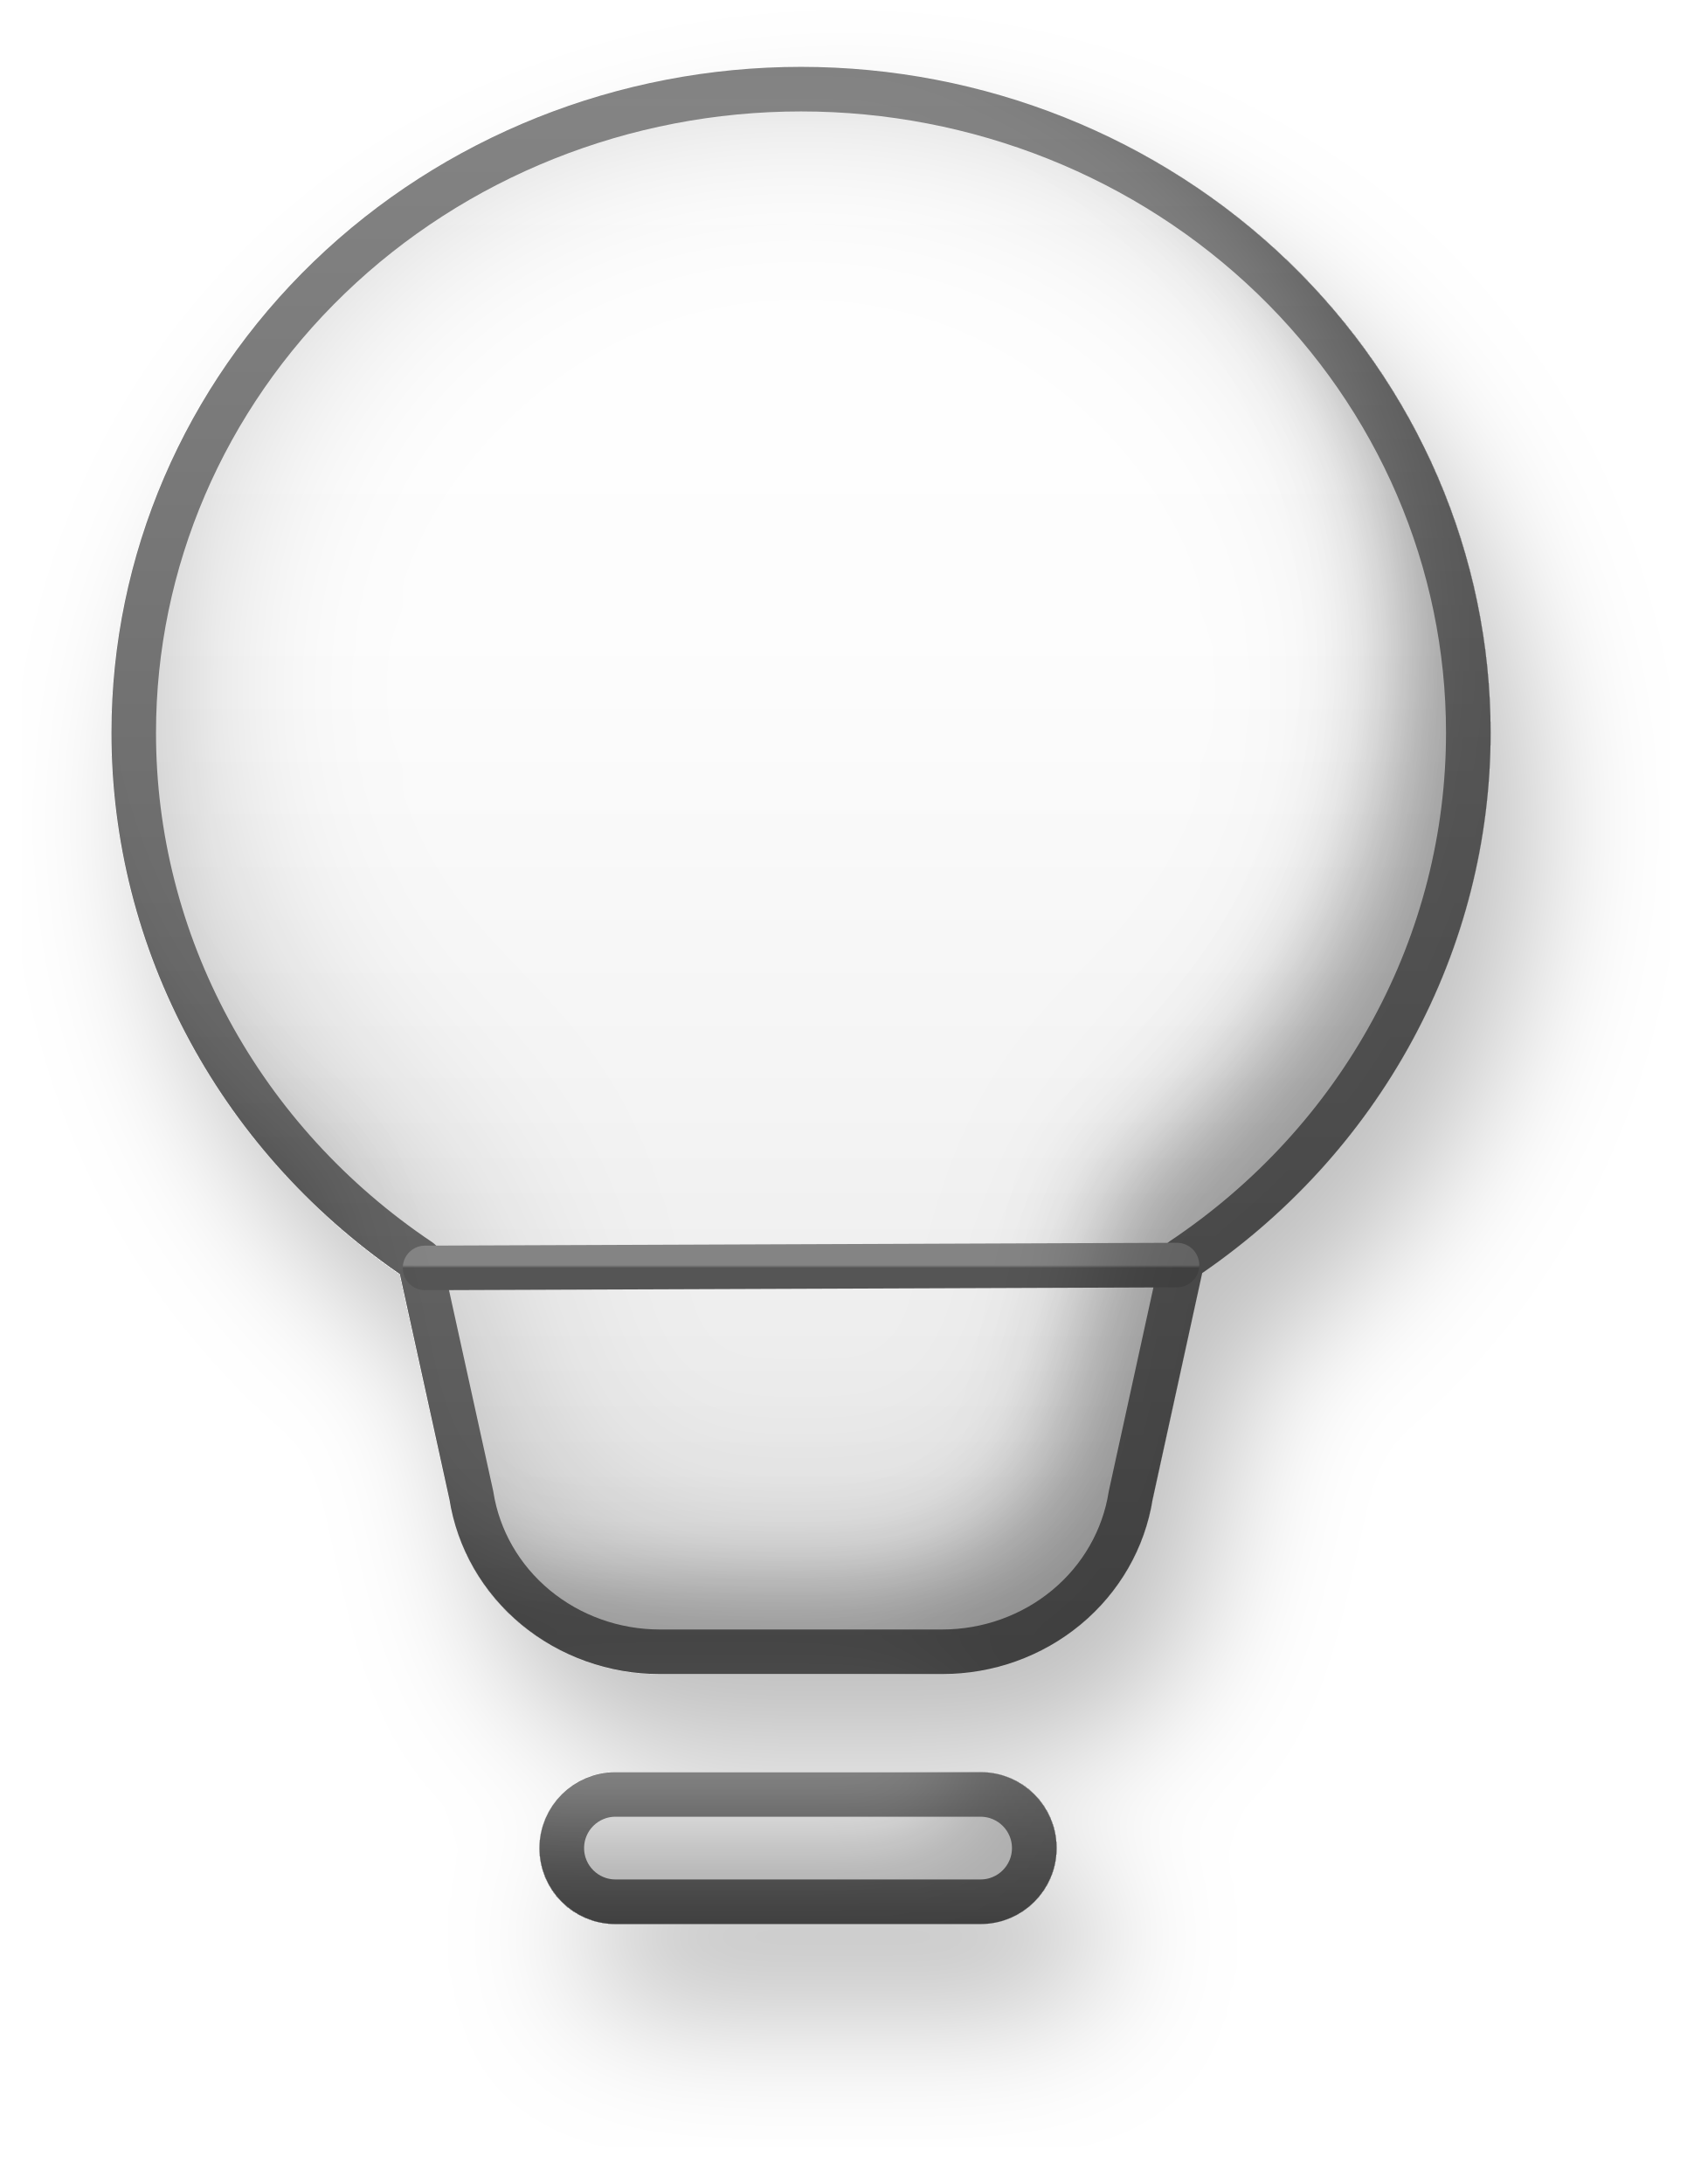
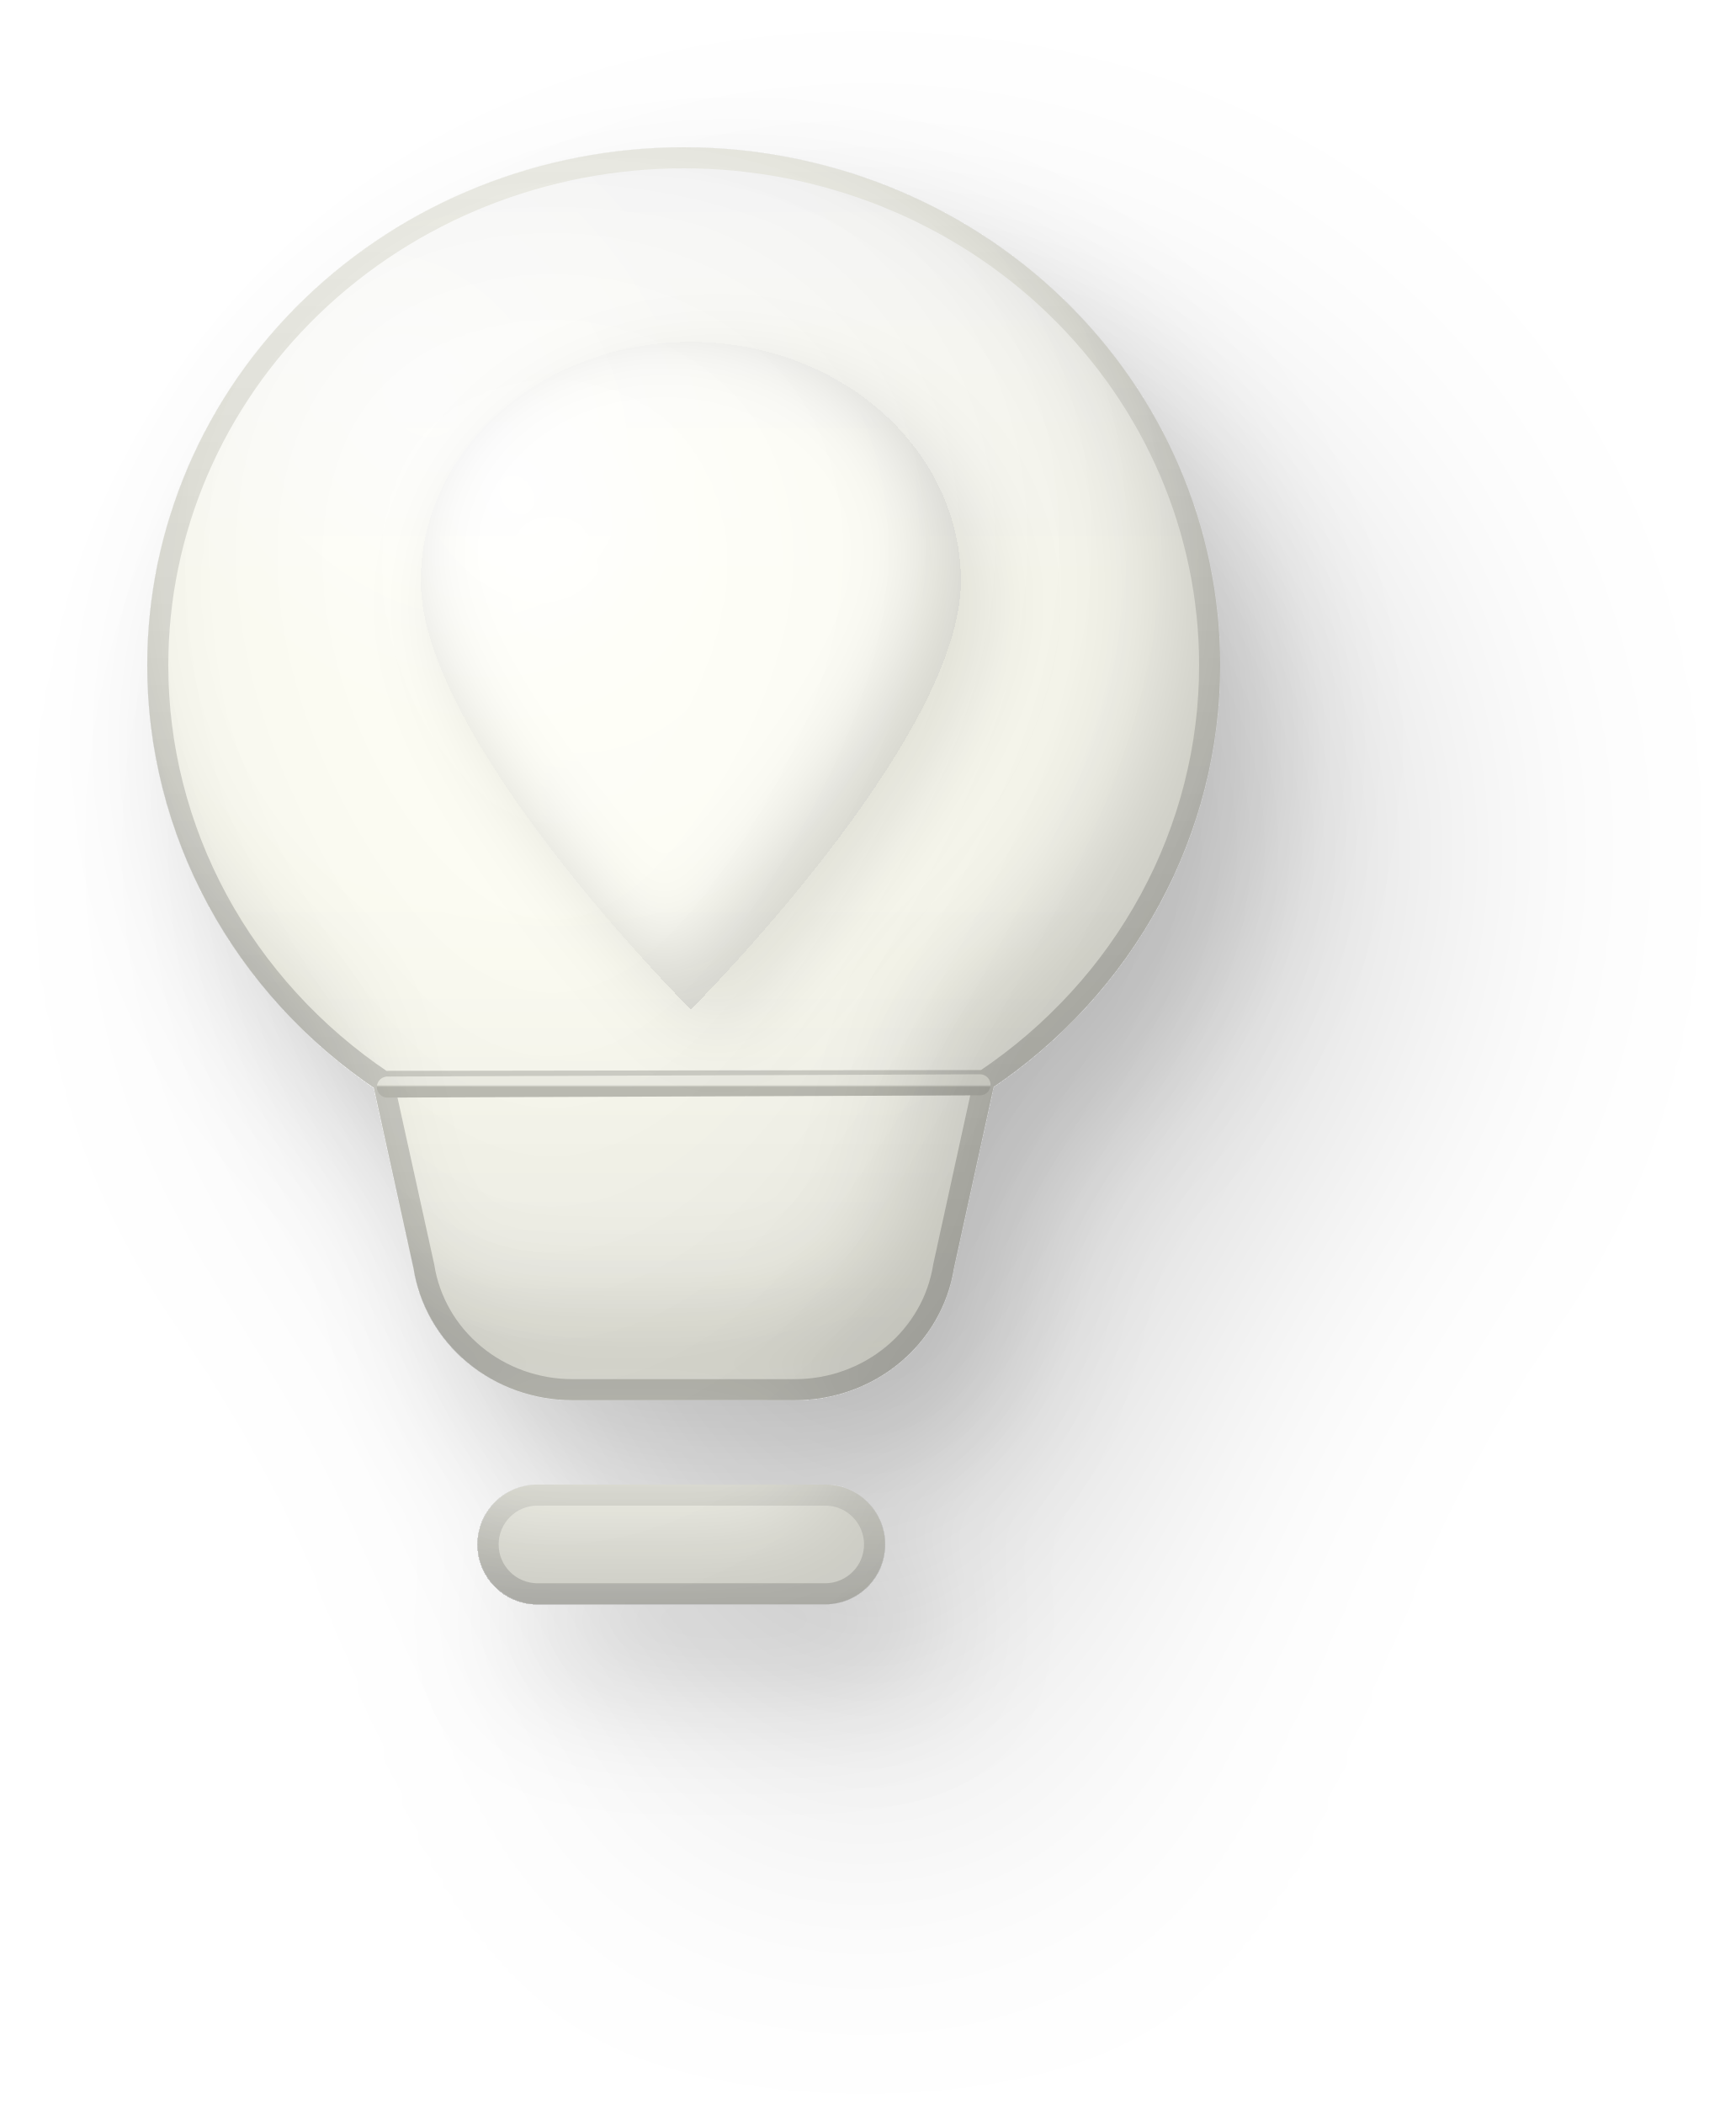
- <svg xmlns="http://www.w3.org/2000/svg" width="38" height="49" viewBox="0 0 38 49" fill="none">
-   <g filter="url(#filter0_di_628_580)">
-     <rect x="12.604" y="40.26" width="10.599" height="2.407" rx="1.204" fill="#E9E9E9" stroke="url(#paint0_linear_628_580)" />
-     <g filter="url(#filter1_i_628_580)">
-       <path d="M3 16.436C3 12.607 4.577 8.935 7.385 6.228C10.192 3.521 14 2 17.97 2C21.941 2 25.748 3.521 28.556 6.228C31.363 8.935 32.941 12.607 32.941 16.436C32.942 18.76 32.36 21.051 31.242 23.11C30.125 25.17 28.506 26.937 26.525 28.261L25.366 33.553C25.212 34.528 24.701 35.419 23.925 36.062C23.15 36.705 22.161 37.059 21.138 37.059H14.803C13.78 37.059 12.791 36.705 12.015 36.062C11.239 35.419 10.728 34.528 10.575 33.553L9.416 28.284C7.434 26.955 5.815 25.184 4.698 23.12C3.581 21.057 2.998 18.764 3 16.436Z" fill="url(#paint1_linear_628_580)" />
-     </g>
-     <path d="M3 16.436C3 12.607 4.577 8.935 7.385 6.228C10.192 3.521 14 2 17.97 2C21.941 2 25.748 3.521 28.556 6.228C31.363 8.935 32.941 12.607 32.941 16.436C32.942 18.76 32.36 21.051 31.242 23.11C30.125 25.17 28.506 26.937 26.525 28.261L25.366 33.553C25.212 34.528 24.701 35.419 23.925 36.062C23.15 36.705 22.161 37.059 21.138 37.059H14.803C13.78 37.059 12.791 36.705 12.015 36.062C11.239 35.419 10.728 34.528 10.575 33.553L9.416 28.284C7.434 26.955 5.815 25.184 4.698 23.12C3.581 21.057 2.998 18.764 3 16.436Z" stroke="url(#paint2_linear_628_580)" stroke-linecap="round" stroke-linejoin="round" />
-     <path d="M9.536 28.447L26.405 28.383" stroke="url(#paint3_linear_628_580)" stroke-linecap="round" />
+ <svg xmlns="http://www.w3.org/2000/svg" width="66" height="80" viewBox="0 0 66 80" fill="none">
+   <g filter="url(#filter0_ddii_722_94)">
+     <rect x="18.562" y="56.847" width="14.695" height="3.752" rx="1.876" fill="#FFFFF5" stroke="url(#paint0_linear_722_94)" stroke-width="0.8" />
+     <path d="M6 25.287C6 20.172 8.107 15.266 11.858 11.649C15.609 8.032 20.696 6 26 6C31.304 6 36.391 8.032 40.142 11.649C43.893 15.266 46 20.172 46 25.287C46.002 28.392 45.224 31.452 43.731 34.203C42.238 36.955 40.075 39.316 37.429 41.085L35.88 48.155C35.675 49.458 34.992 50.648 33.956 51.507C32.92 52.366 31.598 52.839 30.231 52.839H21.769C20.402 52.839 19.08 52.366 18.044 51.507C17.008 50.648 16.325 49.458 16.12 48.155L14.571 41.116C11.924 39.341 9.761 36.974 8.268 34.217C6.776 31.46 5.997 28.396 6 25.287Z" fill="url(#paint1_linear_722_94)" />
+     <path d="M6 25.287C6 20.172 8.107 15.266 11.858 11.649C15.609 8.032 20.696 6 26 6C31.304 6 36.391 8.032 40.142 11.649C43.893 15.266 46 20.172 46 25.287C46.002 28.392 45.224 31.452 43.731 34.203C42.238 36.955 40.075 39.316 37.429 41.085L35.88 48.155C35.675 49.458 34.992 50.648 33.956 51.507C32.92 52.366 31.598 52.839 30.231 52.839H21.769C20.402 52.839 19.08 52.366 18.044 51.507C17.008 50.648 16.325 49.458 16.12 48.155L14.571 41.116C11.924 39.341 9.761 36.974 8.268 34.217C6.776 31.46 5.997 28.396 6 25.287Z" fill="url(#paint2_radial_722_94)" />
+     <path d="M37.429 41.085C40.075 39.316 42.238 36.955 43.731 34.203C45.224 31.452 46.002 28.392 46 25.287C46 20.172 43.893 15.266 40.142 11.649C36.391 8.032 31.304 6 26 6C20.696 6 15.609 8.032 11.858 11.649C8.107 15.266 6 20.172 6 25.287C5.997 28.396 6.776 31.46 8.268 34.217C9.761 36.974 11.924 39.341 14.571 41.116M37.429 41.085L35.88 48.155C35.675 49.458 34.992 50.648 33.956 51.507C32.92 52.366 31.598 52.839 30.231 52.839H21.769C20.402 52.839 19.08 52.366 18.044 51.507C17.008 50.648 16.325 49.458 16.12 48.155L14.571 41.116M37.429 41.085L14.571 41.116" stroke="url(#paint3_linear_722_94)" stroke-width="0.8" stroke-linecap="round" stroke-linejoin="round" />
+     <path d="M14.732 41.334L37.268 41.248" stroke="url(#paint4_linear_722_94)" stroke-width="0.8" stroke-linecap="round" />
+   </g>
+   <g filter="url(#filter1_di_722_94)">
+     <path d="M26.27 13C28.994 13 31.606 13.958 33.532 15.663C35.459 17.368 36.541 19.681 36.541 22.093C36.541 28.155 26.27 38.385 26.27 38.385C26.27 38.385 16 28.155 16 22.093C16 19.681 17.082 17.368 19.008 15.663C20.934 13.958 23.546 13 26.27 13Z" fill="url(#paint5_radial_722_94)" shape-rendering="crispEdges" />
  </g>
  <defs>
-     <filter id="filter0_di_628_580" x="0.5" y="-0.5" width="36.941" height="48.668" filterUnits="userSpaceOnUse" color-interpolation-filters="sRGB">
+     <filter id="filter0_ddii_722_94" x="0.6" y="0.6" width="64.8" height="79.4" filterUnits="userSpaceOnUse" color-interpolation-filters="sRGB">
      <feFlood flood-opacity="0" result="BackgroundImageFix" />
      <feColorMatrix in="SourceAlpha" type="matrix" values="0 0 0 0 0 0 0 0 0 0 0 0 0 0 0 0 0 0 127 0" result="hardAlpha" />
-       <feOffset dx="1" dy="2" />
+       <feOffset dx="2" dy="3" />
+       <feGaussianBlur stdDeviation="2.5" />
+       <feComposite in2="hardAlpha" operator="out" />
+       <feColorMatrix type="matrix" values="0 0 0 0 0 0 0 0 0 0 0 0 0 0 0 0 0 0 0.15 0" />
+       <feBlend mode="normal" in2="BackgroundImageFix" result="effect1_dropShadow_722_94" />
+       <feColorMatrix in="SourceAlpha" type="matrix" values="0 0 0 0 0 0 0 0 0 0 0 0 0 0 0 0 0 0 127 0" result="hardAlpha" />
+       <feOffset dx="7" dy="7" />
+       <feGaussianBlur stdDeviation="6" />
+       <feComposite in2="hardAlpha" operator="out" />
+       <feColorMatrix type="matrix" values="0 0 0 0 0 0 0 0 0 0 0 0 0 0 0 0 0 0 0.15 0" />
+       <feBlend mode="normal" in2="effect1_dropShadow_722_94" result="effect2_dropShadow_722_94" />
+       <feBlend mode="normal" in="SourceGraphic" in2="effect2_dropShadow_722_94" result="shape" />
+       <feColorMatrix in="SourceAlpha" type="matrix" values="0 0 0 0 0 0 0 0 0 0 0 0 0 0 0 0 0 0 127 0" result="hardAlpha" />
+       <feOffset dx="-5" dy="-5" />
+       <feGaussianBlur stdDeviation="10.5" />
+       <feComposite in2="hardAlpha" operator="arithmetic" k2="-1" k3="1" />
+       <feColorMatrix type="matrix" values="0 0 0 0 0 0 0 0 0 0 0 0 0 0 0 0 0 0 0.07 0" />
+       <feBlend mode="normal" in2="shape" result="effect3_innerShadow_722_94" />
+       <feColorMatrix in="SourceAlpha" type="matrix" values="0 0 0 0 0 0 0 0 0 0 0 0 0 0 0 0 0 0 127 0" result="hardAlpha" />
+       <feOffset dx="-2" dy="-3" />
+       <feGaussianBlur stdDeviation="2" />
+       <feComposite in2="hardAlpha" operator="arithmetic" k2="-1" k3="1" />
+       <feColorMatrix type="matrix" values="0 0 0 0 0 0 0 0 0 0 0 0 0 0 0 0 0 0 0.15 0" />
+       <feBlend mode="normal" in2="effect3_innerShadow_722_94" result="effect4_innerShadow_722_94" />
+     </filter>
+     <filter id="filter1_di_722_94" x="14" y="11" width="26.541" height="31.385" filterUnits="userSpaceOnUse" color-interpolation-filters="sRGB">
+       <feFlood flood-opacity="0" result="BackgroundImageFix" />
+       <feColorMatrix in="SourceAlpha" type="matrix" values="0 0 0 0 0 0 0 0 0 0 0 0 0 0 0 0 0 0 127 0" result="hardAlpha" />
+       <feOffset dx="1" dy="1" />
      <feGaussianBlur stdDeviation="1.5" />
      <feComposite in2="hardAlpha" operator="out" />
-       <feColorMatrix type="matrix" values="0 0 0 0 0 0 0 0 0 0 0 0 0 0 0 0 0 0 0.25 0" />
-       <feBlend mode="normal" in2="BackgroundImageFix" result="effect1_dropShadow_628_580" />
-       <feBlend mode="normal" in="SourceGraphic" in2="effect1_dropShadow_628_580" result="shape" />
+       <feColorMatrix type="matrix" values="0 0 0 0 0 0 0 0 0 0 0 0 0 0 0 0 0 0 0.1 0" />
+       <feBlend mode="normal" in2="BackgroundImageFix" result="effect1_dropShadow_722_94" />
+       <feBlend mode="normal" in="SourceGraphic" in2="effect1_dropShadow_722_94" result="shape" />
      <feColorMatrix in="SourceAlpha" type="matrix" values="0 0 0 0 0 0 0 0 0 0 0 0 0 0 0 0 0 0 127 0" result="hardAlpha" />
-       <feOffset dx="-2" dy="-2" />
-       <feGaussianBlur stdDeviation="1" />
+       <feOffset dx="-1" dy="-1" />
+       <feGaussianBlur stdDeviation="1.5" />
      <feComposite in2="hardAlpha" operator="arithmetic" k2="-1" k3="1" />
-       <feColorMatrix type="matrix" values="0 0 0 0 0 0 0 0 0 0 0 0 0 0 0 0 0 0 0.25 0" />
-       <feBlend mode="normal" in2="shape" result="effect2_innerShadow_628_580" />
+       <feColorMatrix type="matrix" values="0 0 0 0 0 0 0 0 0 0 0 0 0 0 0 0 0 0 0.15 0" />
+       <feBlend mode="normal" in2="shape" result="effect2_innerShadow_722_94" />
    </filter>
-     <filter id="filter1_i_628_580" x="2.5" y="0.5" width="30.941" height="37.059" filterUnits="userSpaceOnUse" color-interpolation-filters="sRGB">
-       <feFlood flood-opacity="0" result="BackgroundImageFix" />
-       <feBlend mode="normal" in="SourceGraphic" in2="BackgroundImageFix" result="shape" />
-       <feColorMatrix in="SourceAlpha" type="matrix" values="0 0 0 0 0 0 0 0 0 0 0 0 0 0 0 0 0 0 127 0" result="hardAlpha" />
-       <feOffset dy="-1" />
-       <feGaussianBlur stdDeviation="2.5" />
-       <feComposite in2="hardAlpha" operator="arithmetic" k2="-1" k3="1" />
-       <feColorMatrix type="matrix" values="0 0 0 0 0 0 0 0 0 0 0 0 0 0 0 0 0 0 0.25 0" />
-       <feBlend mode="normal" in2="shape" result="effect1_innerShadow_628_580" />
-     </filter>
-     <linearGradient id="paint0_linear_628_580" x1="17.903" y1="39.76" x2="17.903" y2="43.167" gradientUnits="userSpaceOnUse">
-       <stop stop-color="#848484" />
-       <stop offset="1" stop-color="#555555" />
+     <linearGradient id="paint0_linear_722_94" x1="25.91" y1="56.447" x2="25.91" y2="61" gradientUnits="userSpaceOnUse">
+       <stop stop-color="#EFEFE6" />
+       <stop offset="1" stop-color="#D4D4CD" />
    </linearGradient>
-     <linearGradient id="paint1_linear_628_580" x1="17.97" y1="2" x2="17.97" y2="37.059" gradientUnits="userSpaceOnUse">
-       <stop stop-color="white" />
-       <stop offset="0.346" stop-color="#FDFDFD" />
-       <stop offset="0.65" stop-color="#F4F4F4" />
-       <stop offset="0.9" stop-color="#E9E9E9" />
+     <linearGradient id="paint1_linear_722_94" x1="26" y1="6" x2="26" y2="52.839" gradientUnits="userSpaceOnUse">
+       <stop stop-color="#FAFAFA" />
+       <stop offset="0.351" stop-color="#FEFEF1" />
+       <stop offset="0.601" stop-color="#FEFEF1" />
+       <stop offset="1" stop-color="#EDEDE2" />
    </linearGradient>
-     <linearGradient id="paint2_linear_628_580" x1="17.97" y1="2" x2="17.97" y2="37.059" gradientUnits="userSpaceOnUse">
-       <stop stop-color="#848484" />
-       <stop offset="1" stop-color="#555555" />
+     <radialGradient id="paint2_radial_722_94" cx="0" cy="0" r="1" gradientUnits="userSpaceOnUse" gradientTransform="translate(16.0198 15.1022) rotate(51.4025) scale(48.1842 36.7411)">
+       <stop stop-color="white" stop-opacity="0.8" />
+       <stop offset="0.142" stop-color="white" stop-opacity="0.6" />
+       <stop offset="0.288" stop-color="white" stop-opacity="0.3" />
+       <stop offset="0.62" stop-color="white" stop-opacity="0.2" />
+       <stop offset="0.839" stop-color="white" stop-opacity="0.15" />
+       <stop offset="1" stop-color="white" stop-opacity="0.35" />
+     </radialGradient>
+     <linearGradient id="paint3_linear_722_94" x1="26" y1="6" x2="26" y2="52.839" gradientUnits="userSpaceOnUse">
+       <stop stop-color="#F0F0E8" />
+       <stop offset="0.9" stop-color="#C7C7BF" />
    </linearGradient>
-     <linearGradient id="paint3_linear_628_580" x1="17.97" y1="28.383" x2="17.97" y2="28.447" gradientUnits="userSpaceOnUse">
-       <stop stop-color="#848484" />
-       <stop offset="1" stop-color="#555555" />
+     <linearGradient id="paint4_linear_722_94" x1="26" y1="41.248" x2="26" y2="41.334" gradientUnits="userSpaceOnUse">
+       <stop stop-color="#EFEFE6" />
+       <stop offset="1" stop-color="#BDBDB4" />
    </linearGradient>
+     <radialGradient id="paint5_radial_722_94" cx="0" cy="0" r="1" gradientUnits="userSpaceOnUse" gradientTransform="translate(19.6481 18.8203) rotate(58.3925) scale(22.8965 17.2279)">
+       <stop stop-color="white" stop-opacity="0.8" />
+       <stop offset="0.142" stop-color="white" stop-opacity="0.6" />
+       <stop offset="0.288" stop-color="white" stop-opacity="0.3" />
+       <stop offset="0.62" stop-color="white" stop-opacity="0.2" />
+       <stop offset="0.839" stop-color="white" stop-opacity="0.15" />
+       <stop offset="1" stop-color="white" stop-opacity="0.35" />
+     </radialGradient>
  </defs>
</svg>
